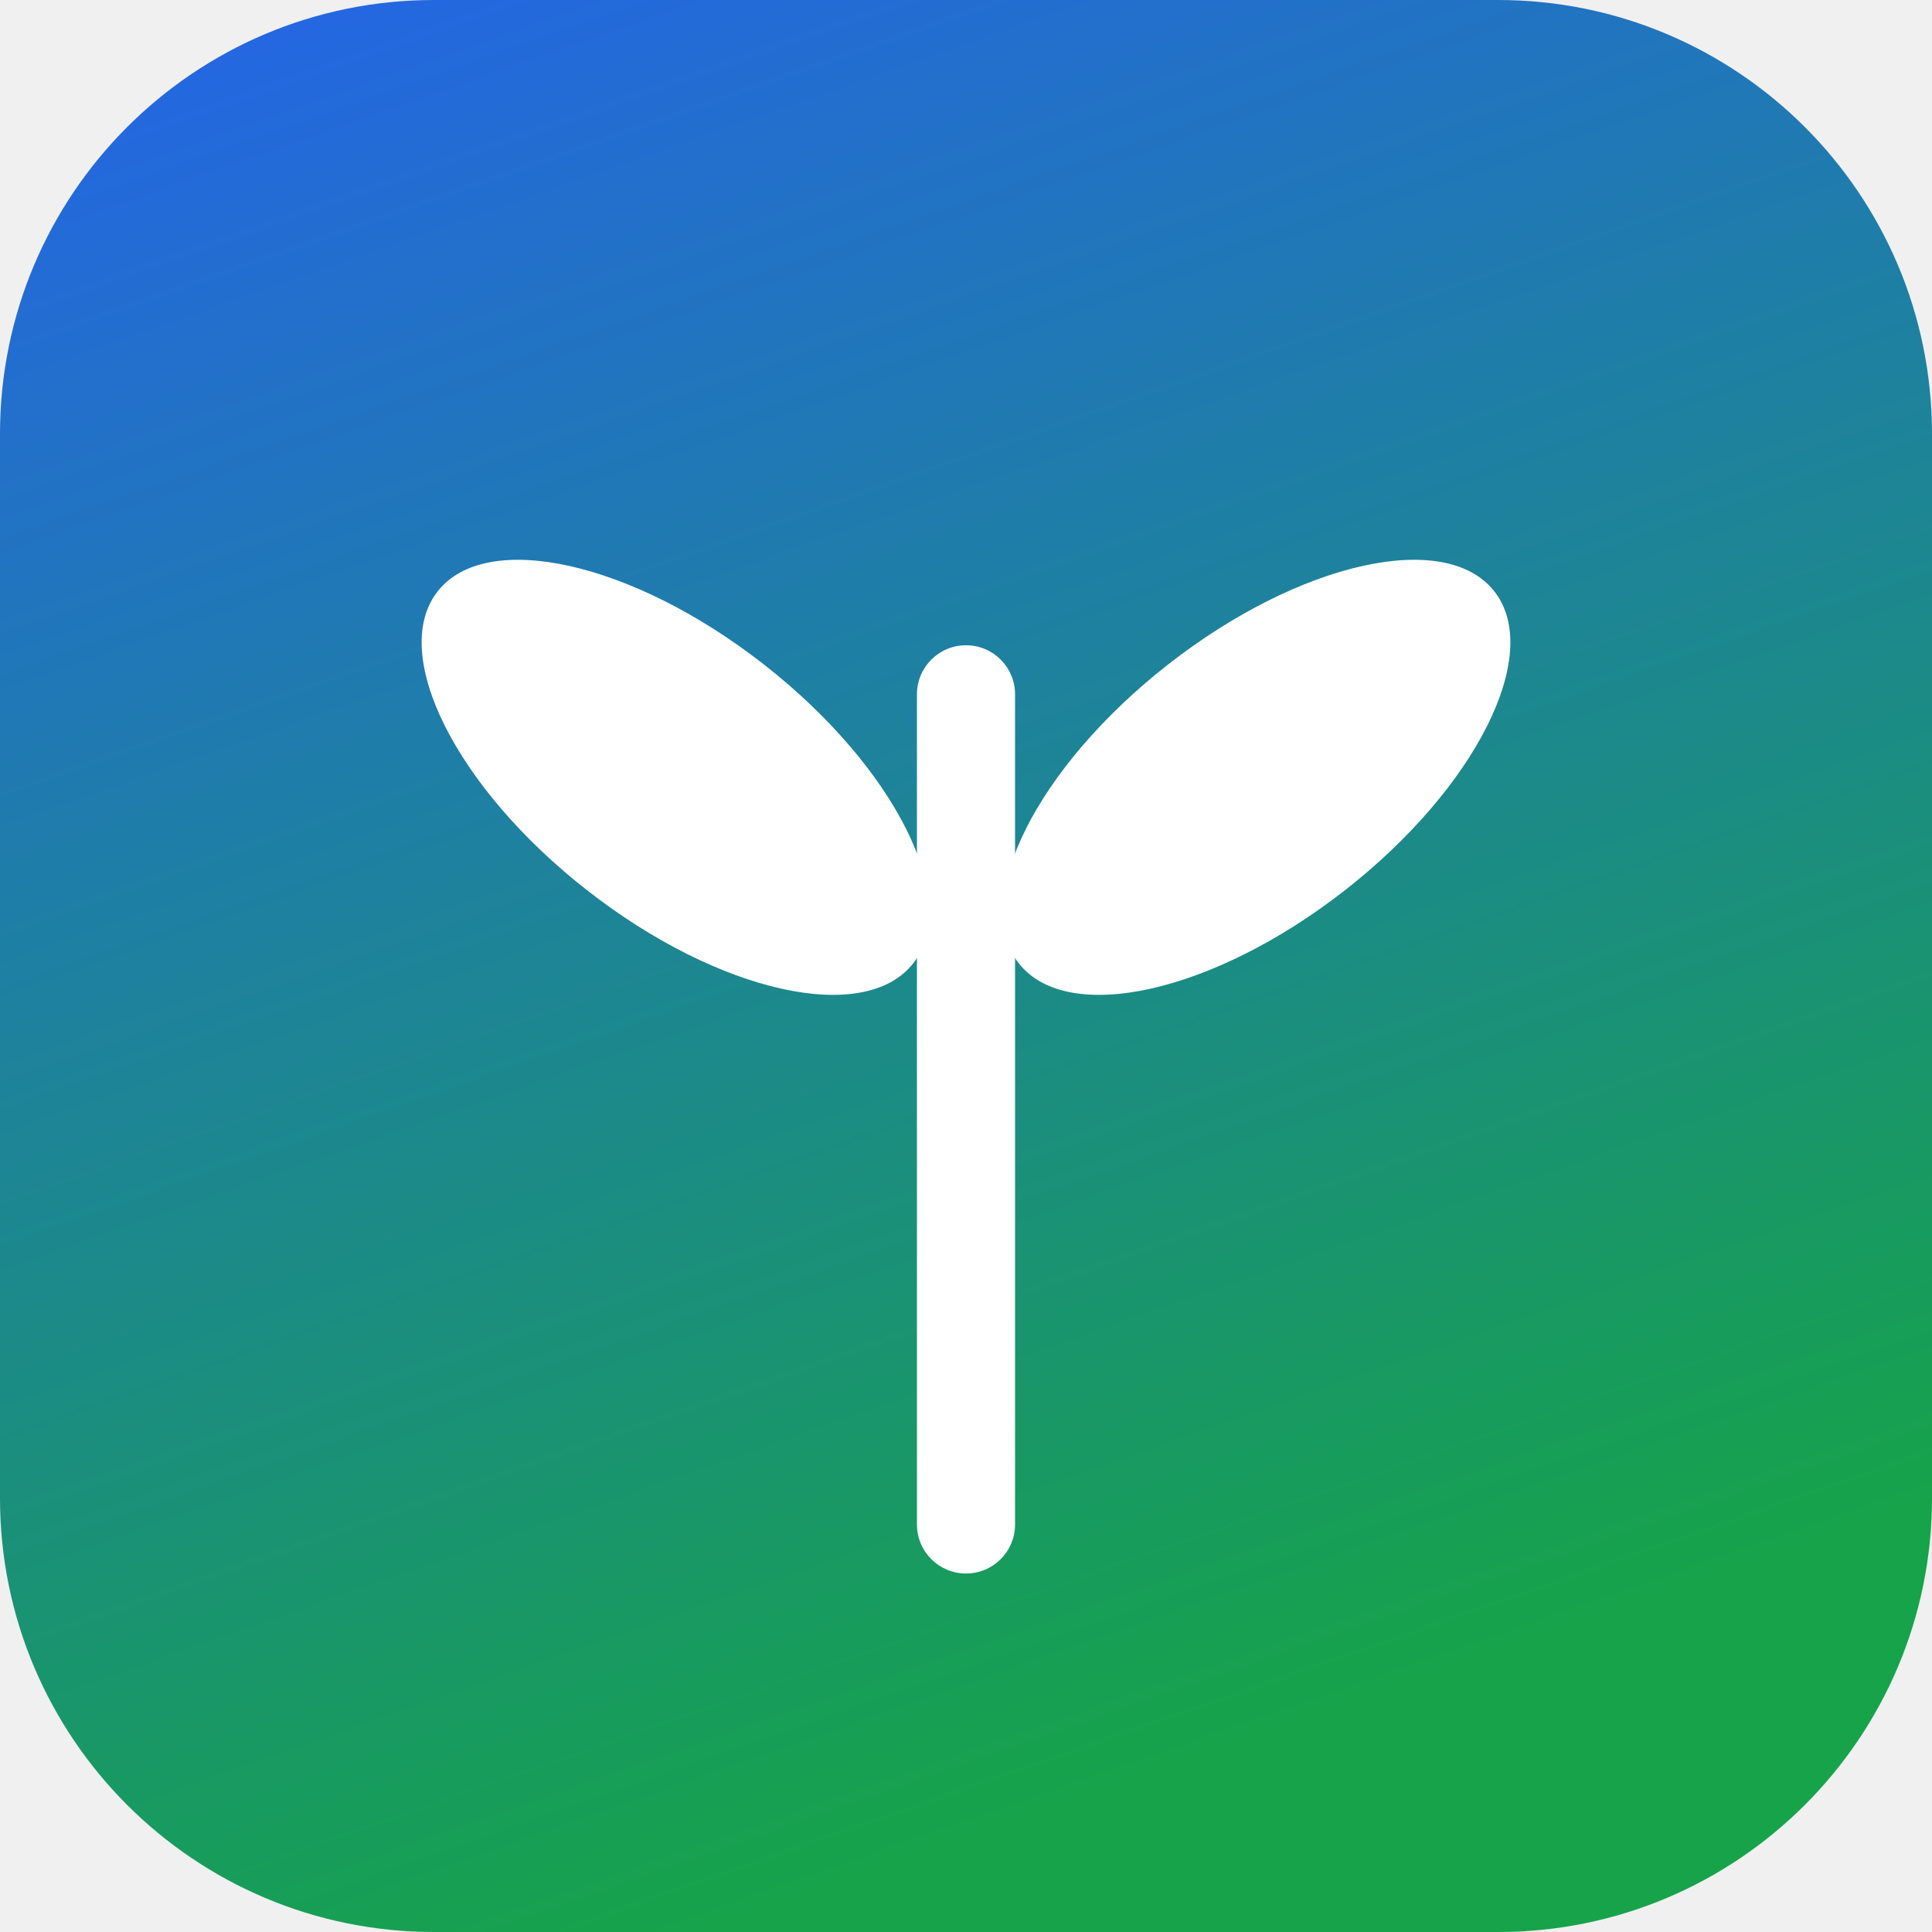
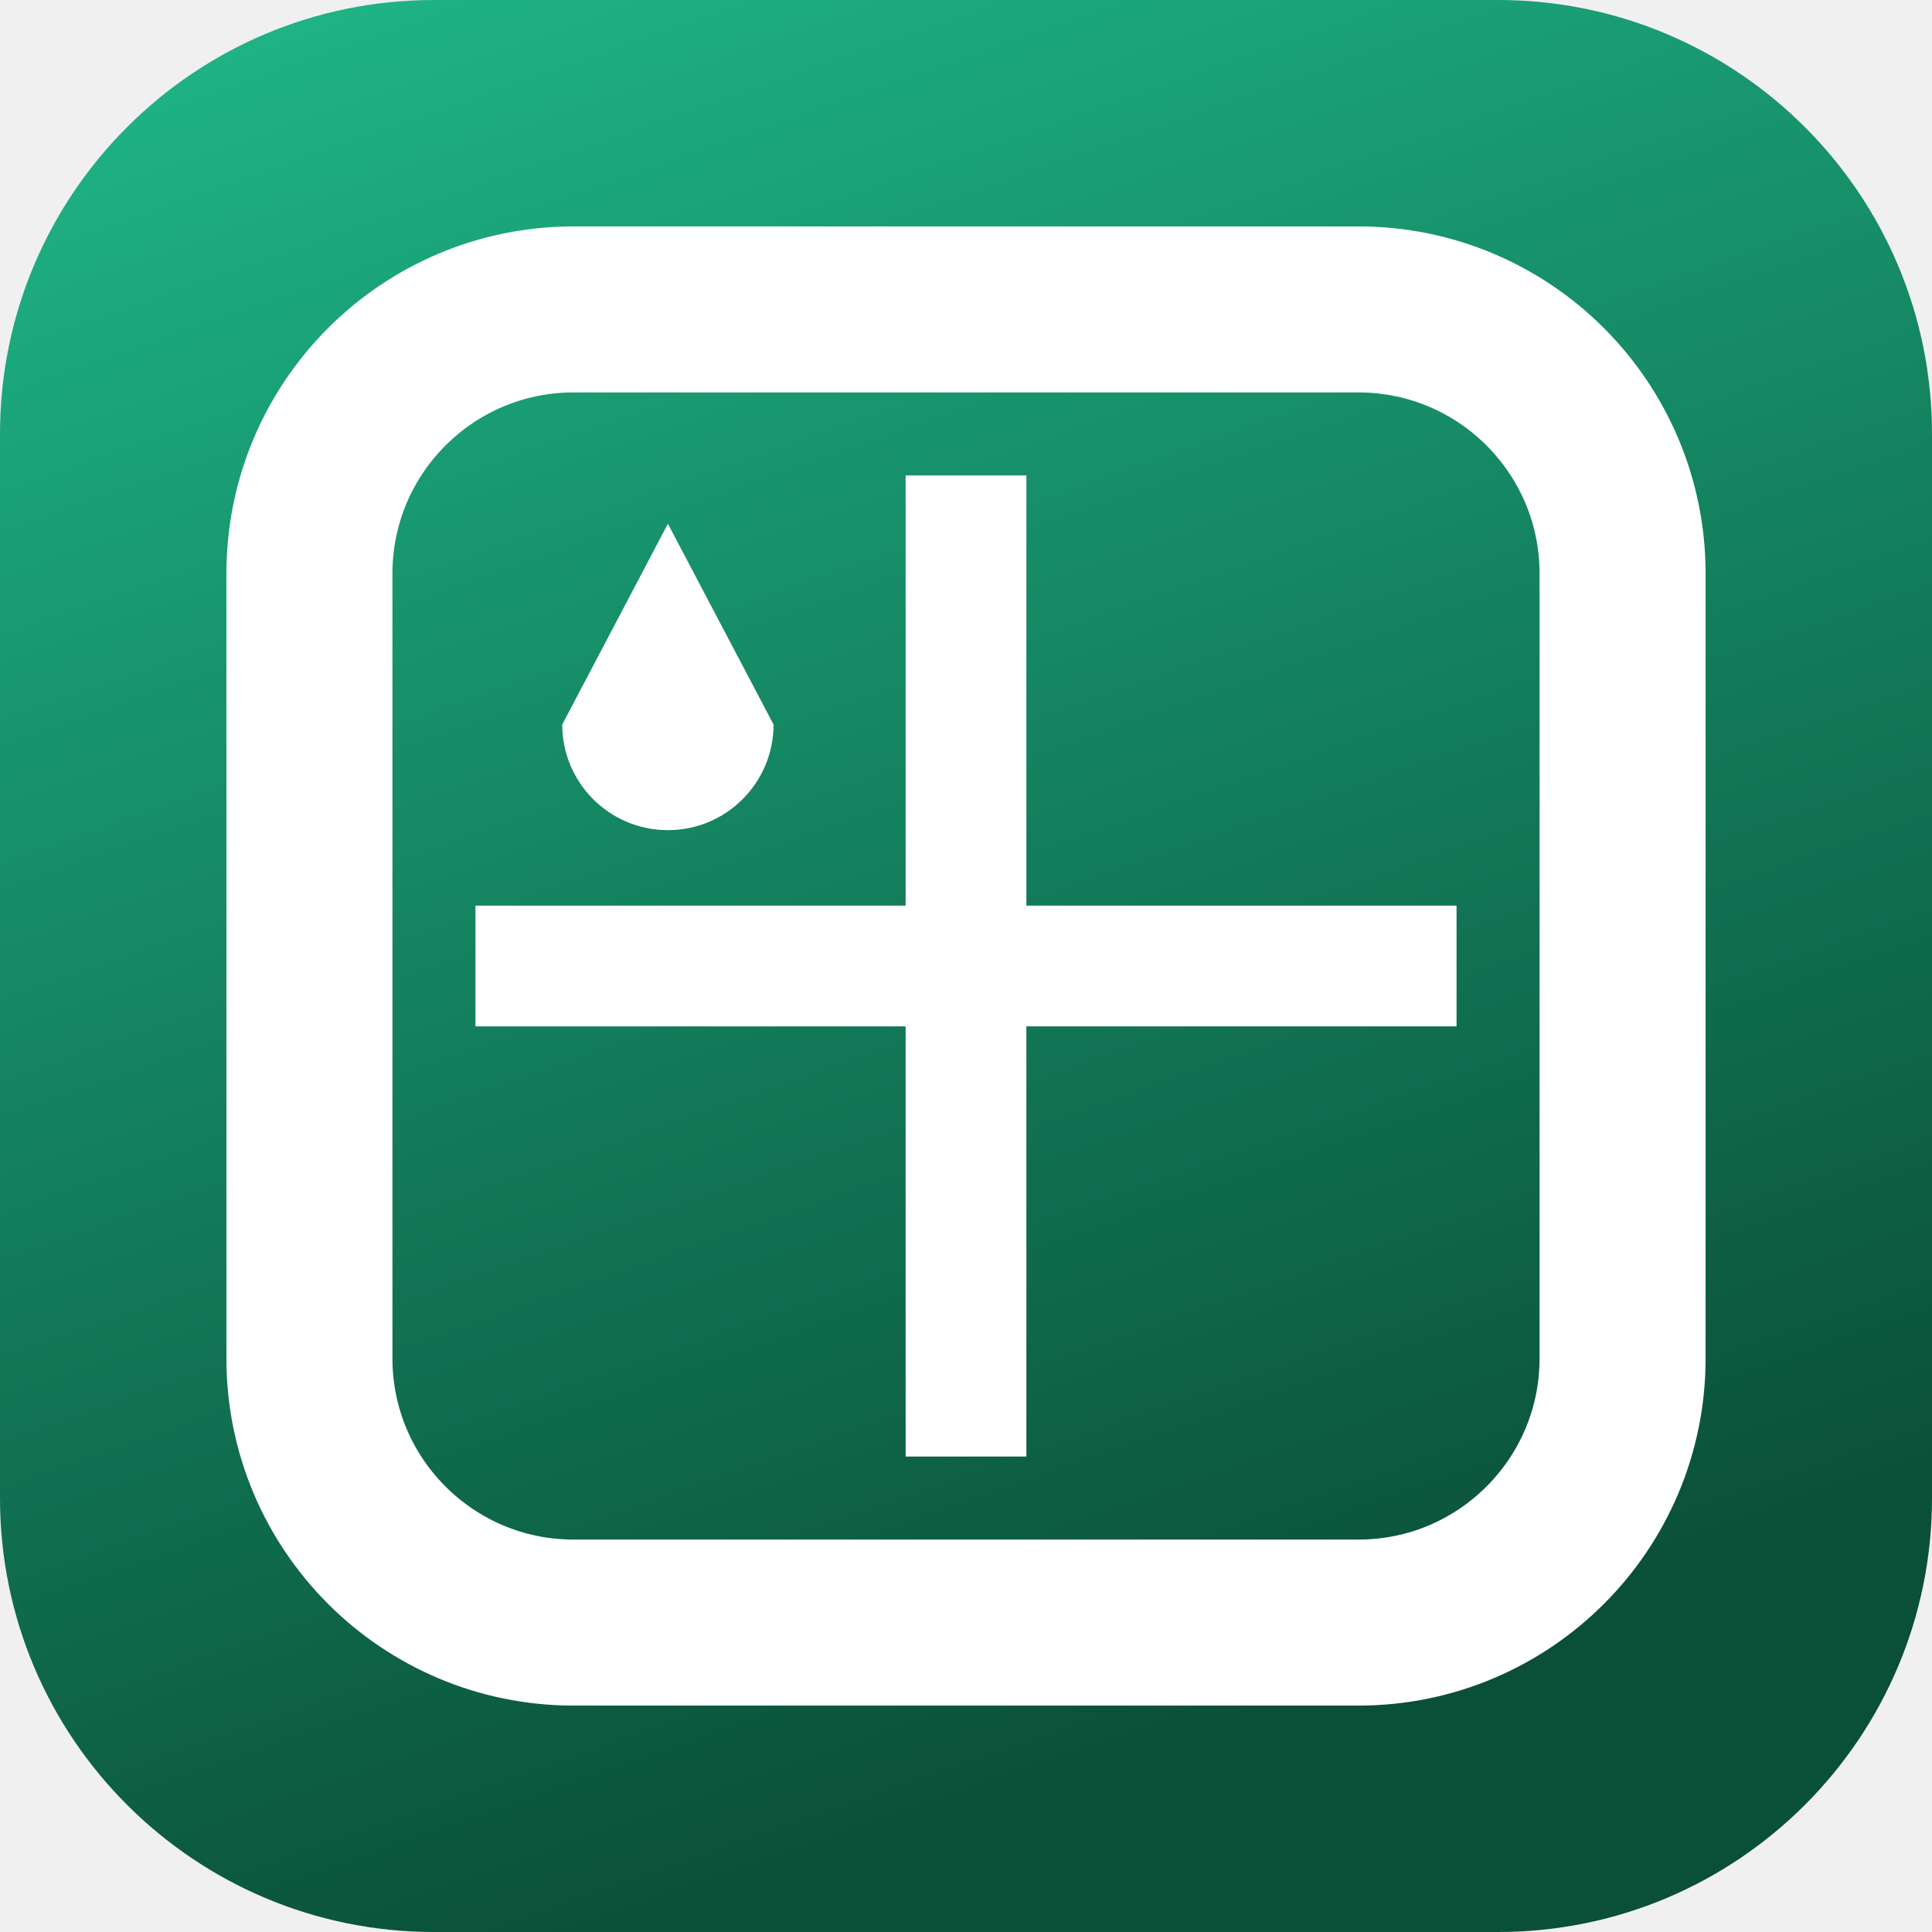
<svg xmlns="http://www.w3.org/2000/svg" viewBox="0 0 512 512" width="512" height="512">
  <defs>
    <linearGradient id="bg" x1="0" y1="0" x2="0.35" y2="1">
-       <stop offset="0" stop-color="#2563eb" />
-       <stop offset="1" stop-color="#16a34a" />
+       <stop offset="0" stop-color="#1FB98A" />
+       <stop offset="1" stop-color="#0A4F37" />
    </linearGradient>
  </defs>
  <rect width="512" height="512" rx="115" ry="115" fill="url(#bg)" />
-   <g fill="#ffffff">
-     <rect x="243" y="171" width="26" height="246" rx="13" ry="13" />
-     <ellipse cx="333" cy="206" rx="80" ry="38" transform="rotate(-38 333 206)" />
-     <ellipse cx="179" cy="206" rx="80" ry="38" transform="rotate(38 179 206)" />
+   <g fill="#ffffff" stroke="#ffffff">
+     <rect x="82" y="82" width="348" height="348" rx="70" fill="none" stroke-width="44" />
+     <rect x="240" y="126" width="32" height="260" stroke="none" />
+     <rect x="126" y="240" width="260" height="32" stroke="none" />
+     <path stroke="none" d="M177 138.8 L149 192 A28 28 0 0 0 205 192 Z" />
  </g>
</svg>
